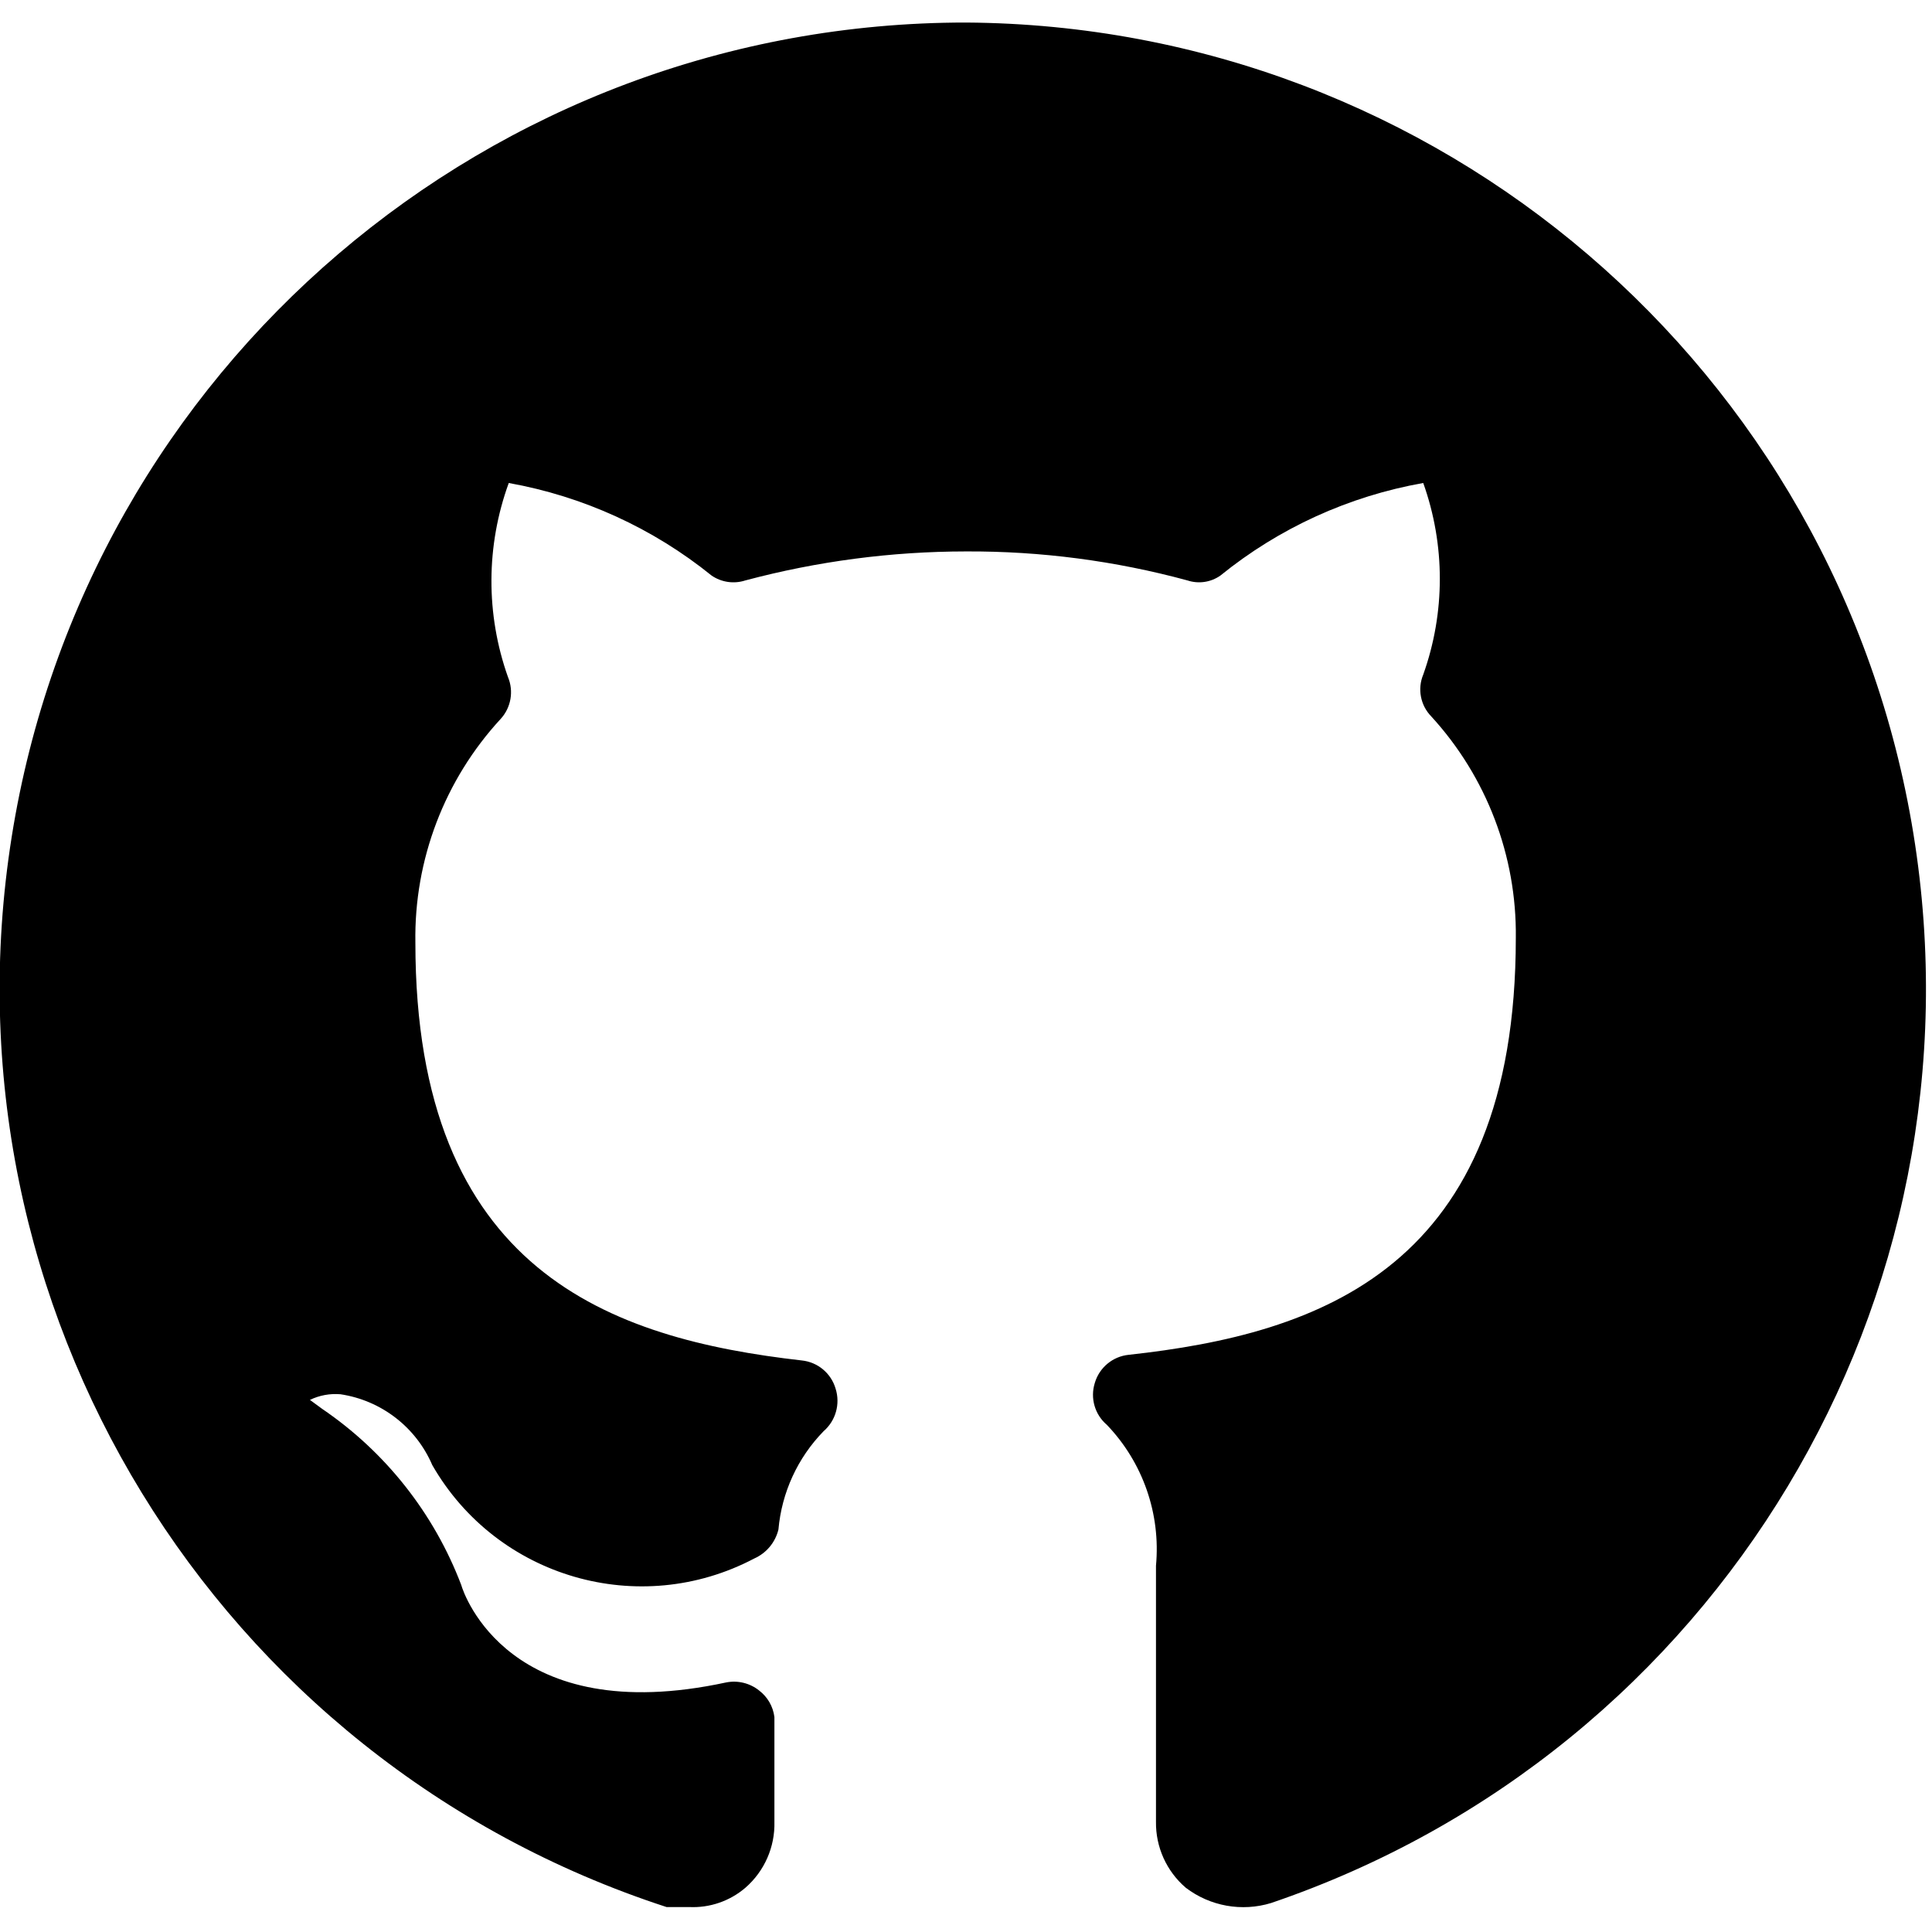
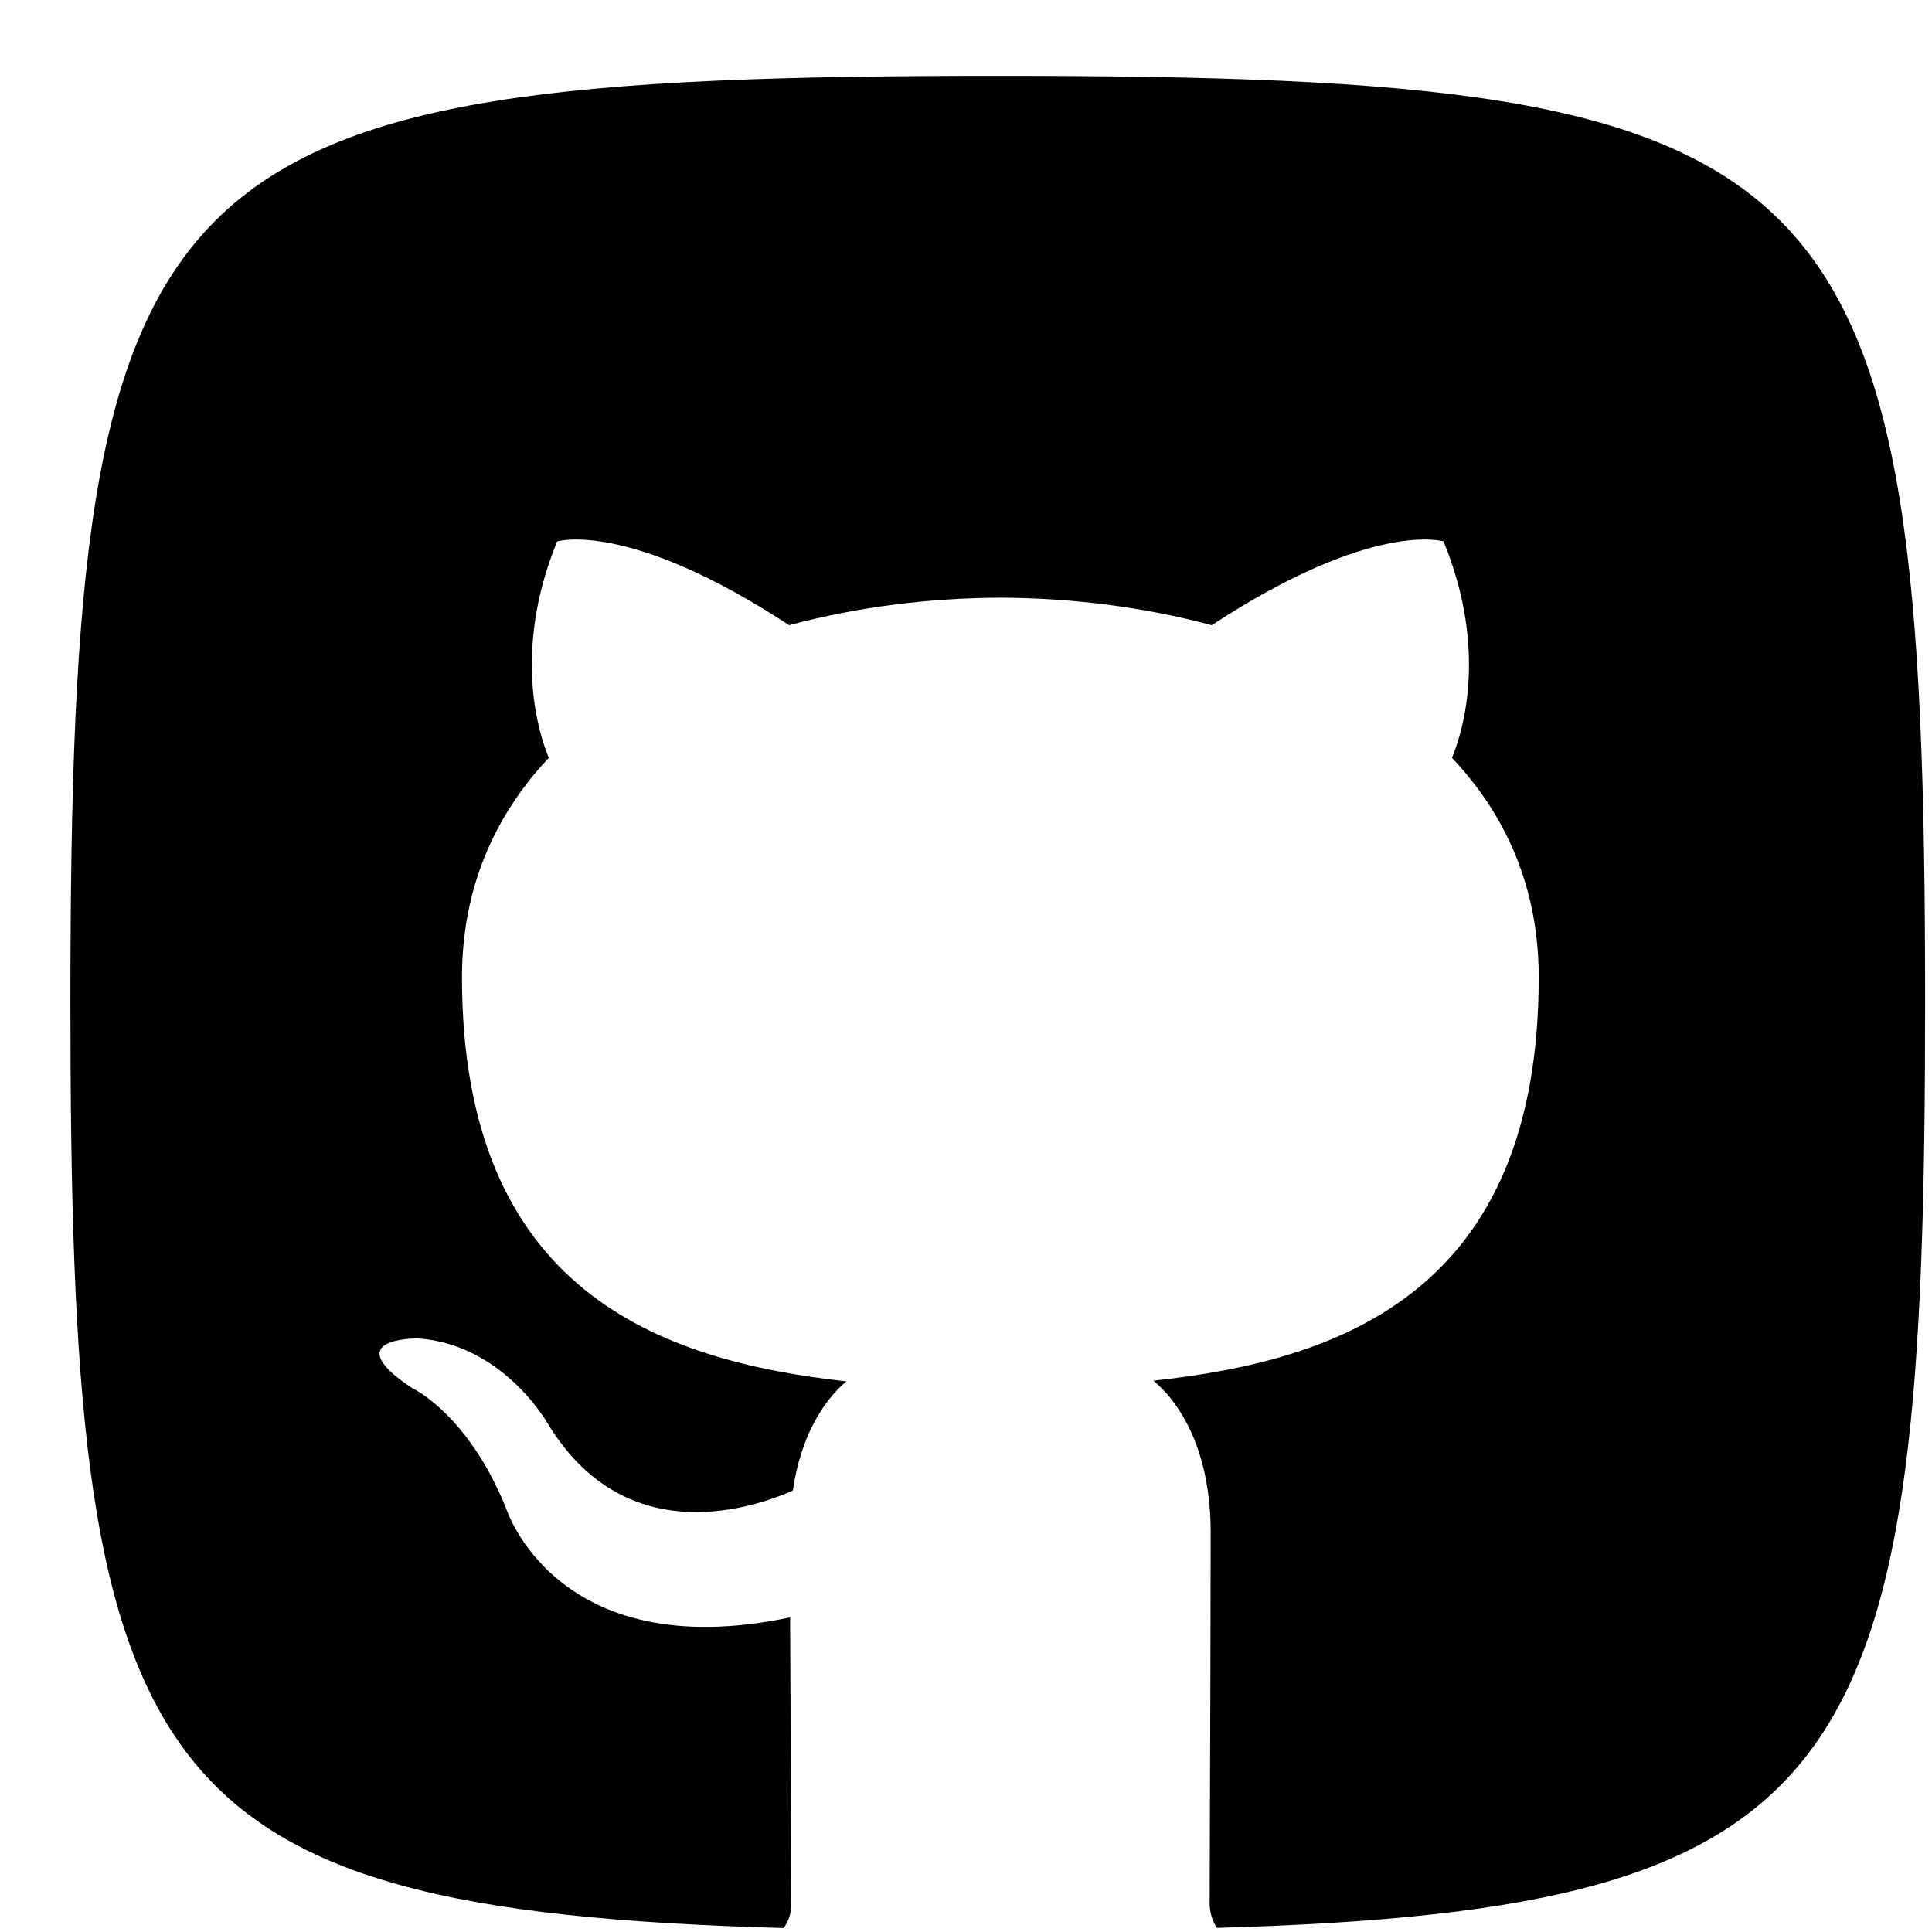
- <svg xmlns="http://www.w3.org/2000/svg" viewBox="0 0 24 24">
-   <path d="M12,.28A12,12,0,0,0,8.28,23.69l.28,0a1,1,0,0,0,.7-.24,1.05,1.05,0,0,0,.36-.82v-.21c0-.17,0-.4,0-1.09A.49.49,0,0,0,9.43,21a.5.5,0,0,0-.41-.1c-2.69.58-3.26-1.1-3.29-1.21A4.64,4.64,0,0,0,4,17.5l-.15-.11a.73.73,0,0,1,.38-.07,1.48,1.48,0,0,1,1.14.88,3,3,0,0,0,4,1.16A.53.53,0,0,0,9.67,19a2,2,0,0,1,.56-1.22.5.5,0,0,0,.15-.53.49.49,0,0,0-.42-.35c-2.37-.27-4.8-1.1-4.8-5.19A4,4,0,0,1,6.22,8.93a.49.49,0,0,0,.09-.52A3.56,3.56,0,0,1,6.32,6,5.57,5.57,0,0,1,8.84,7.15a.48.48,0,0,0,.42.06A10.66,10.66,0,0,1,12,6.85a10.31,10.31,0,0,1,2.75.36.46.46,0,0,0,.41-.06A5.53,5.53,0,0,1,17.68,6a3.54,3.54,0,0,1,0,2.38.48.48,0,0,0,.1.52,4,4,0,0,1,1.05,2.75c0,4.1-2.43,4.92-4.81,5.18a.49.49,0,0,0-.42.35.49.49,0,0,0,.15.52,2.23,2.23,0,0,1,.61,1.75v3.18a1.06,1.06,0,0,0,.37.82,1.18,1.18,0,0,0,1.06.19A12,12,0,0,0,12,.28Z" fill="#000000" />
+ <svg xmlns="http://www.w3.org/2000/svg" fill="none" height="25" viewBox="0 0 25 25" width="25">
+   <path clip-rule="evenodd" d="M15.748 24.947C24.09 24.706 24.911 22.95 24.911 12.981C24.911 1.981 23.911 0.981 12.911 0.981C1.911 0.981 0.911 1.981 0.911 12.981C0.911 22.976 1.737 24.715 10.139 24.949C10.212 24.858 10.239 24.744 10.239 24.628C10.239 24.378 10.229 21.812 10.224 20.929C7.187 21.568 6.546 19.51 6.546 19.51C6.049 18.288 5.333 17.962 5.333 17.962C4.342 17.306 5.408 17.319 5.408 17.319C6.504 17.394 7.081 18.41 7.081 18.41C8.055 20.027 9.637 19.56 10.259 19.289C10.358 18.606 10.64 18.139 10.952 17.875C8.527 17.608 5.978 16.7 5.978 12.645C5.978 11.49 6.404 10.546 7.102 9.806C6.989 9.538 6.615 8.462 7.209 7.006C7.209 7.006 8.126 6.721 10.212 8.09C11.083 7.855 12.017 7.738 12.946 7.734C13.873 7.738 14.807 7.855 15.68 8.09C17.765 6.721 18.68 7.006 18.68 7.006C19.276 8.462 18.901 9.538 18.788 9.806C19.488 10.546 19.911 11.49 19.911 12.645C19.911 16.71 17.358 17.605 14.925 17.866C15.317 18.193 15.666 18.839 15.666 19.826C15.666 20.772 15.66 22.445 15.656 23.554C15.654 24.103 15.653 24.513 15.653 24.628C15.653 24.737 15.682 24.852 15.748 24.947V24.947Z" fill="black" fill-rule="evenodd" />
</svg>
